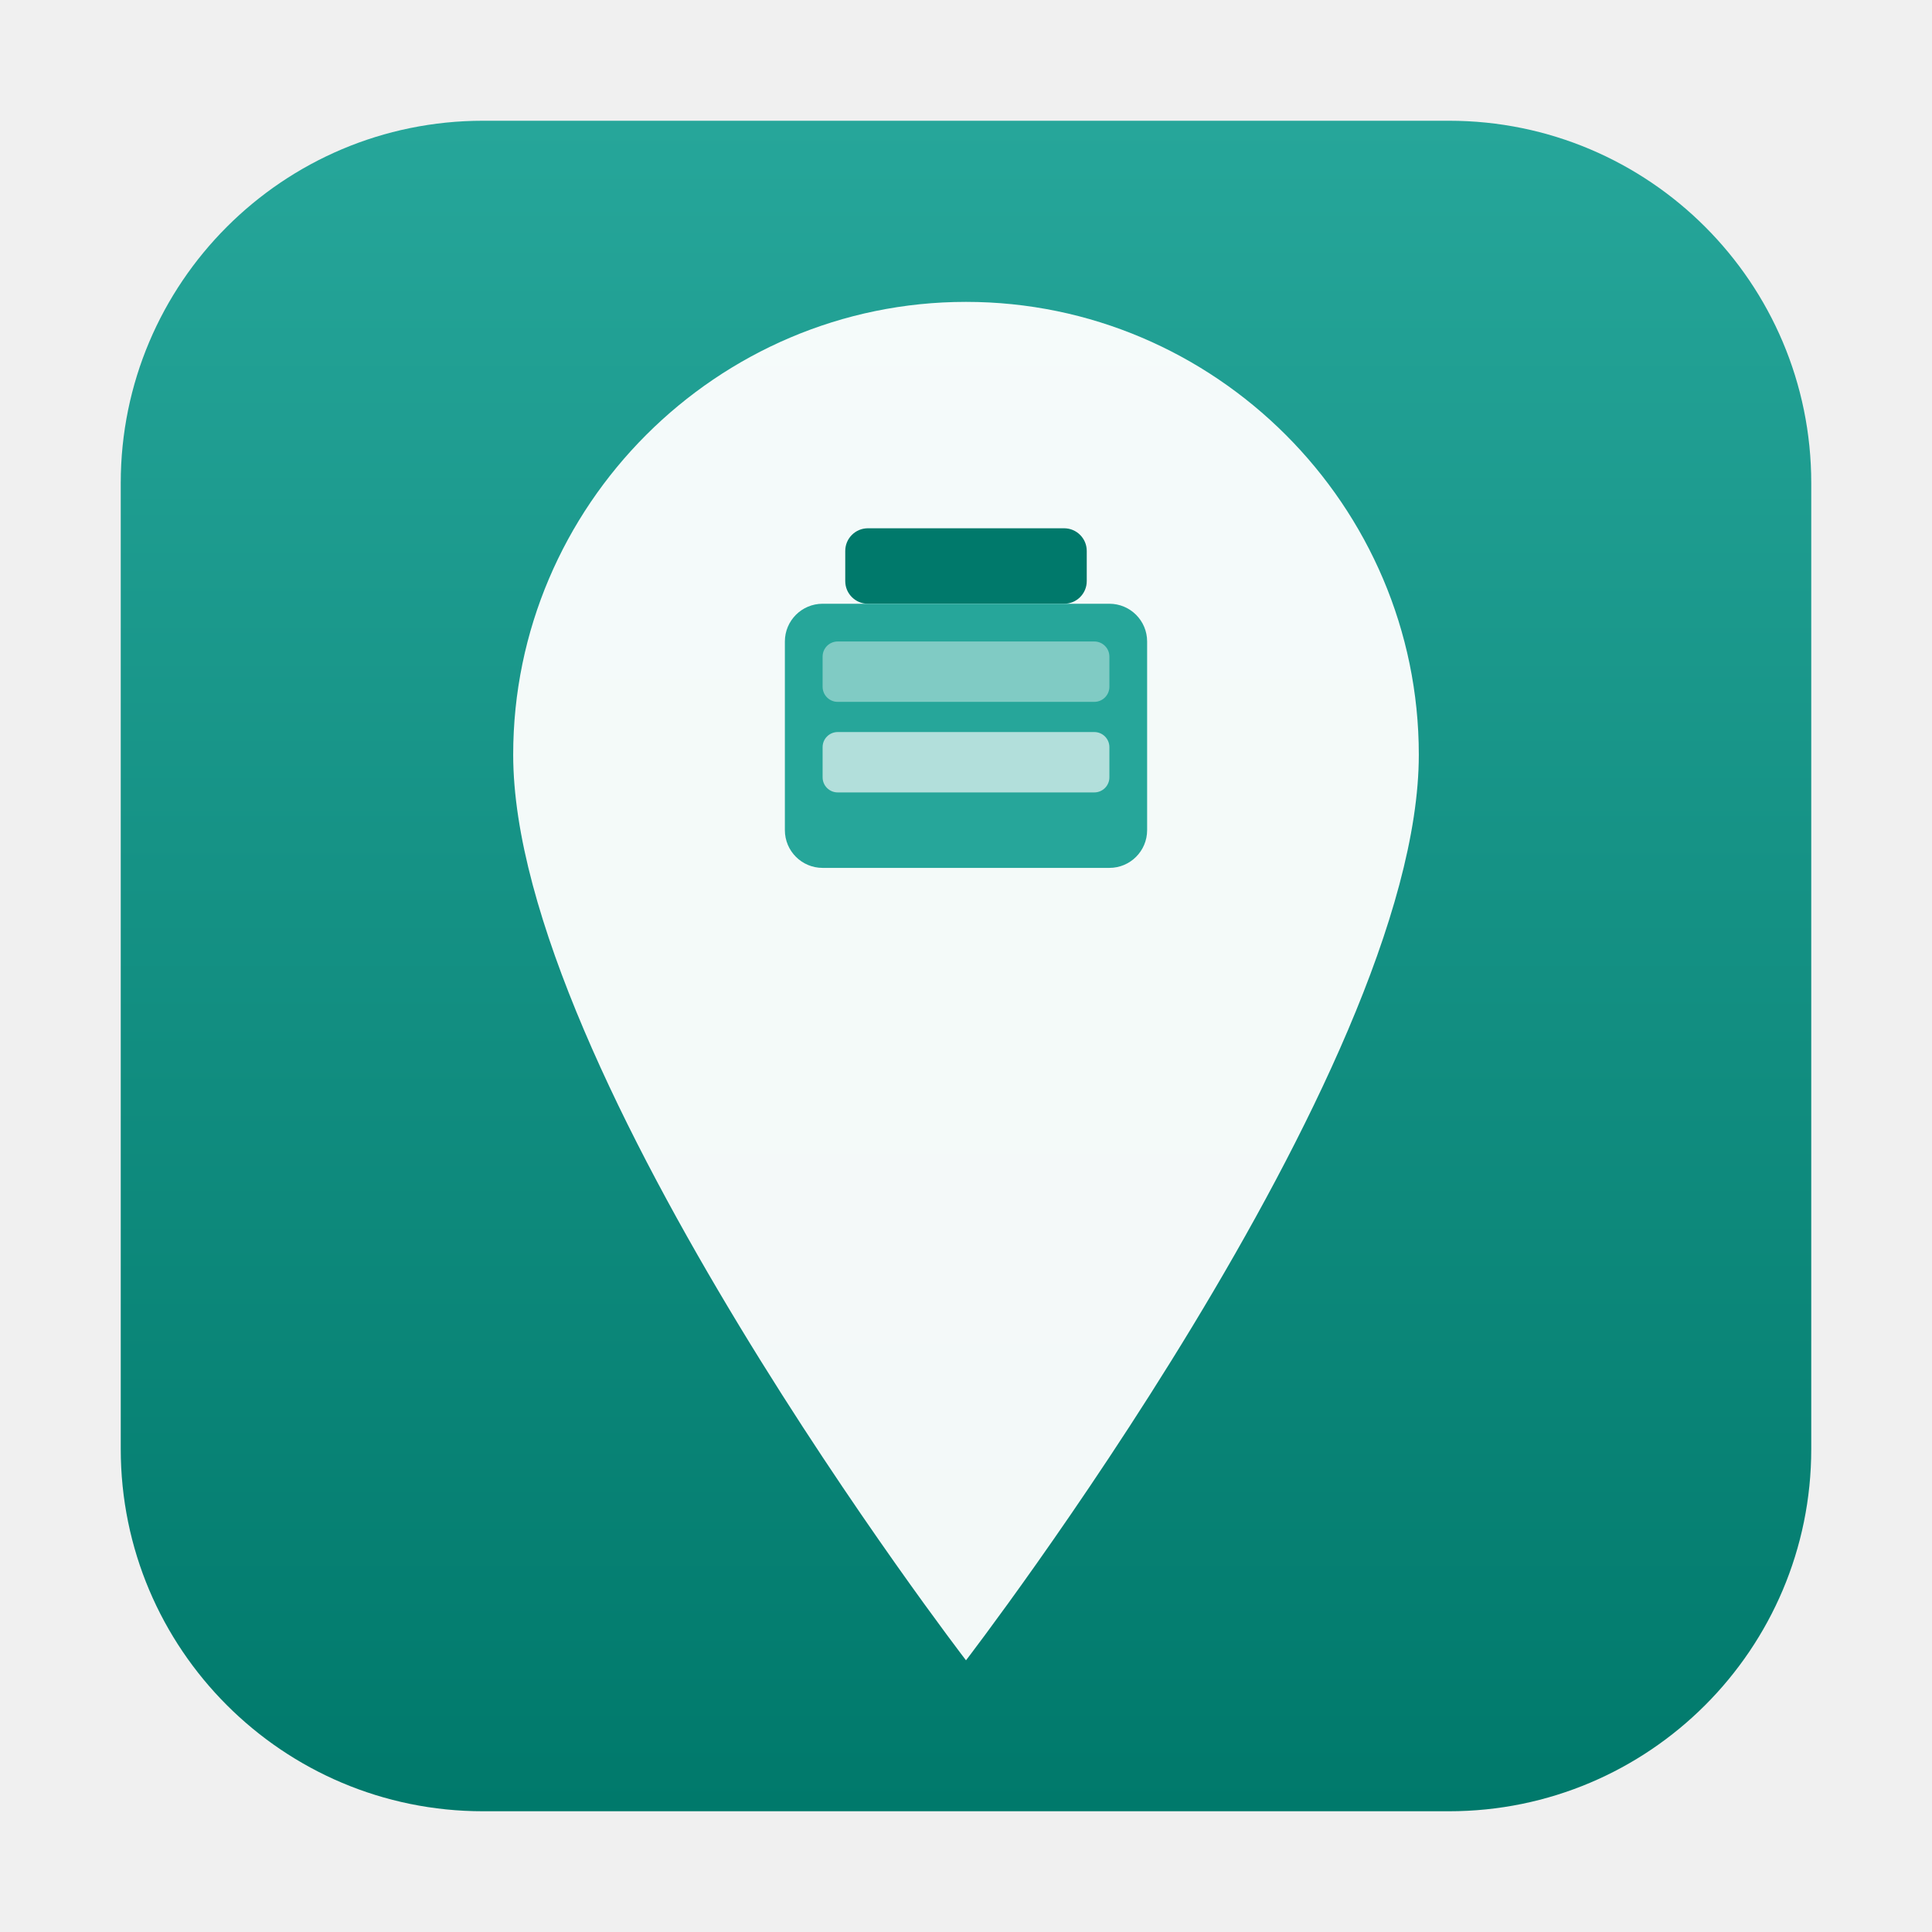
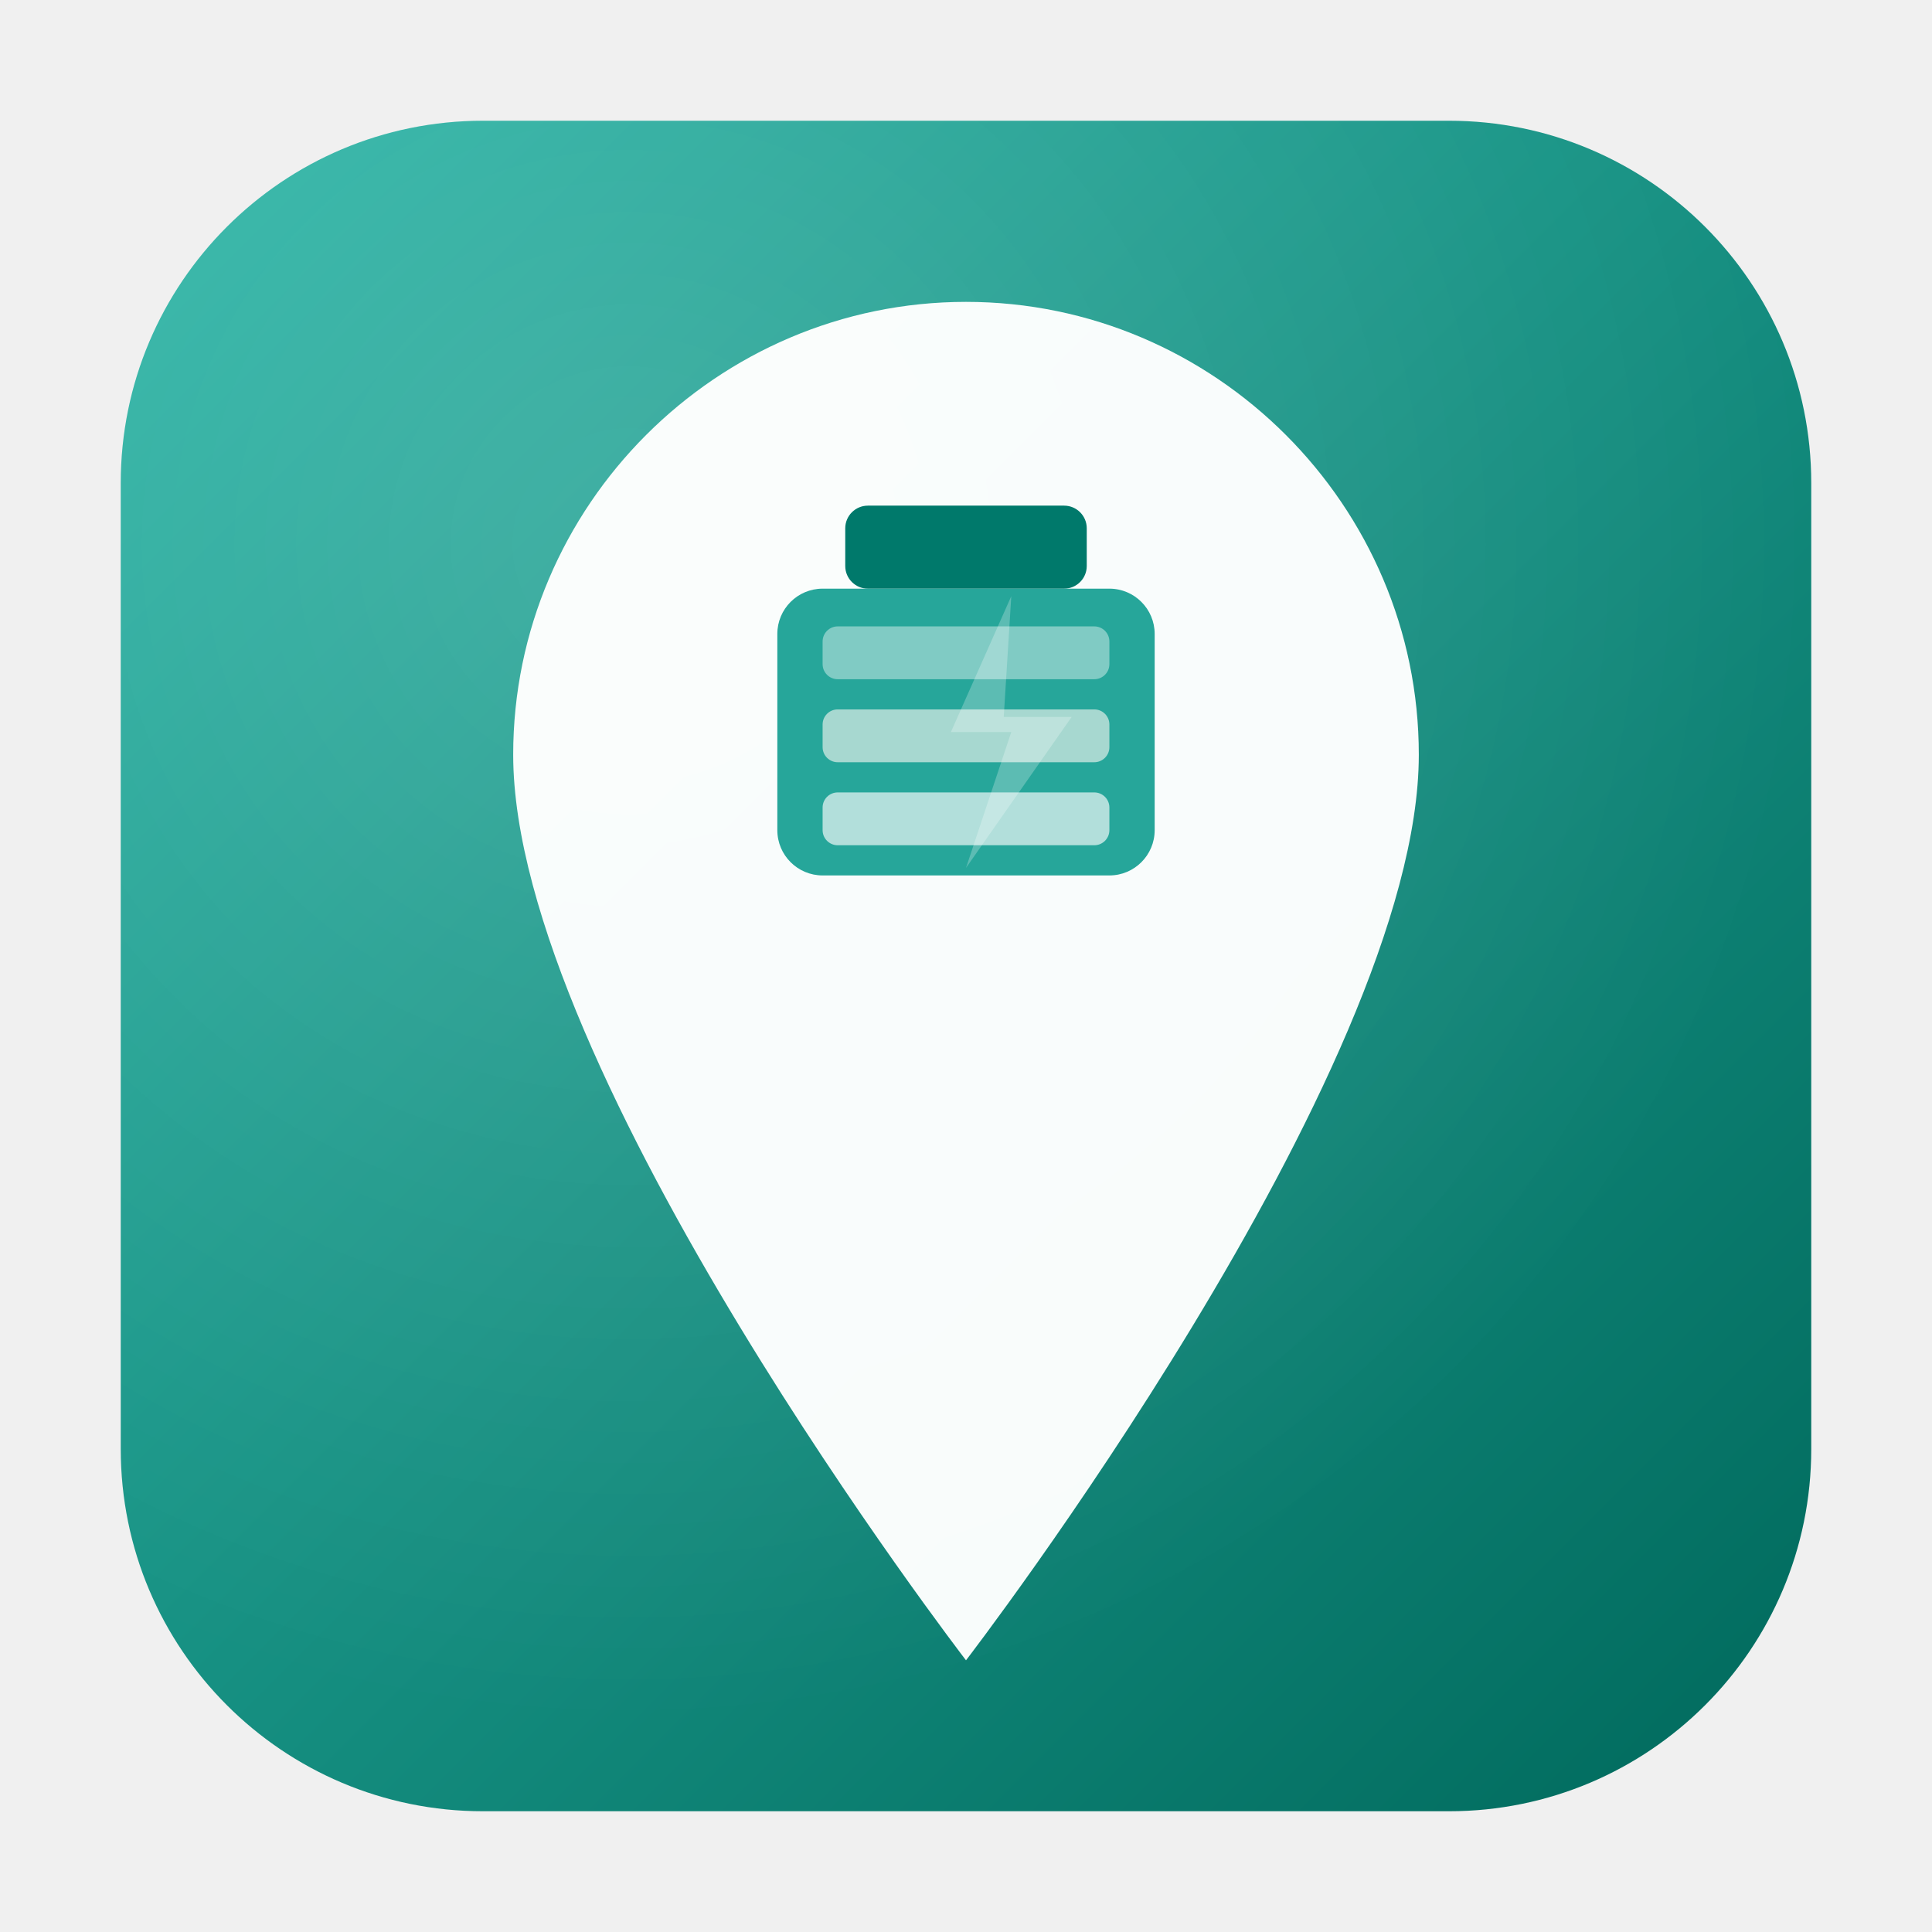
<svg xmlns="http://www.w3.org/2000/svg" viewBox="0 0 512 512">
  <defs>
-     <linearGradient id="bgGrad" x1="0%" y1="0%" x2="0%" y2="100%">
-       <stop offset="0%" stop-color="#26A69A" />
-       <stop offset="100%" stop-color="#00796B" />
+     <linearGradient id="bgGrad" x1="0%" y1="0%" x2="100%" y2="100%">
+       <stop offset="0%" stop-color="#2BB5A6" />
+       <stop offset="100%" stop-color="#00695C" />
    </linearGradient>
+     <radialGradient id="bgSheen" cx="30%" cy="25%" r="70%">
+       <stop offset="0%" stop-color="rgba(255,255,255,0.15)" />
+       <stop offset="100%" stop-color="rgba(255,255,255,0)" />
+     </radialGradient>
  </defs>
  <rect x="32" y="32" width="448" height="448" rx="96" fill="url(#bgGrad)" />
-   <path d="M256 80c-66 0-120 54-120 120 0 84 120 240 120 240s120-156 120-240c0-66-54-120-120-120z" fill="white" opacity="0.95" />
-   <rect x="224" y="140" width="64" height="20" rx="6" fill="#00796B" />
-   <rect x="208" y="160" width="96" height="70" rx="10" fill="#26A69A" />
-   <rect x="218" y="170" width="76" height="16" rx="4" fill="#80CBC4" />
-   <rect x="218" y="194" width="76" height="16" rx="4" fill="#B2DFDB" />
+   <rect x="32" y="32" width="448" height="448" rx="96" fill="url(#bgSheen)" />
+   <path d="M256 80c-66 0-120 54-120 120 0 84 120 240 120 240s120-156 120-240c0-66-54-120-120-120z" fill="white" opacity="0.97" />
+   <rect x="224" y="134" width="64" height="22" rx="6" fill="#00796B" />
+   <rect x="206" y="156" width="100" height="76" rx="12" fill="#26A69A" />
+   <rect x="218" y="166" width="76" height="14" rx="4" fill="#80CBC4" />
+   <rect x="218" y="188" width="76" height="14" rx="4" fill="#A7D8D0" />
+   <rect x="218" y="210" width="76" height="14" rx="4" fill="#B2DFDB" />
+   <path d="M268 158l-16 36h16l-12 36 28-40h-18z" fill="white" opacity="0.25" />
</svg>
